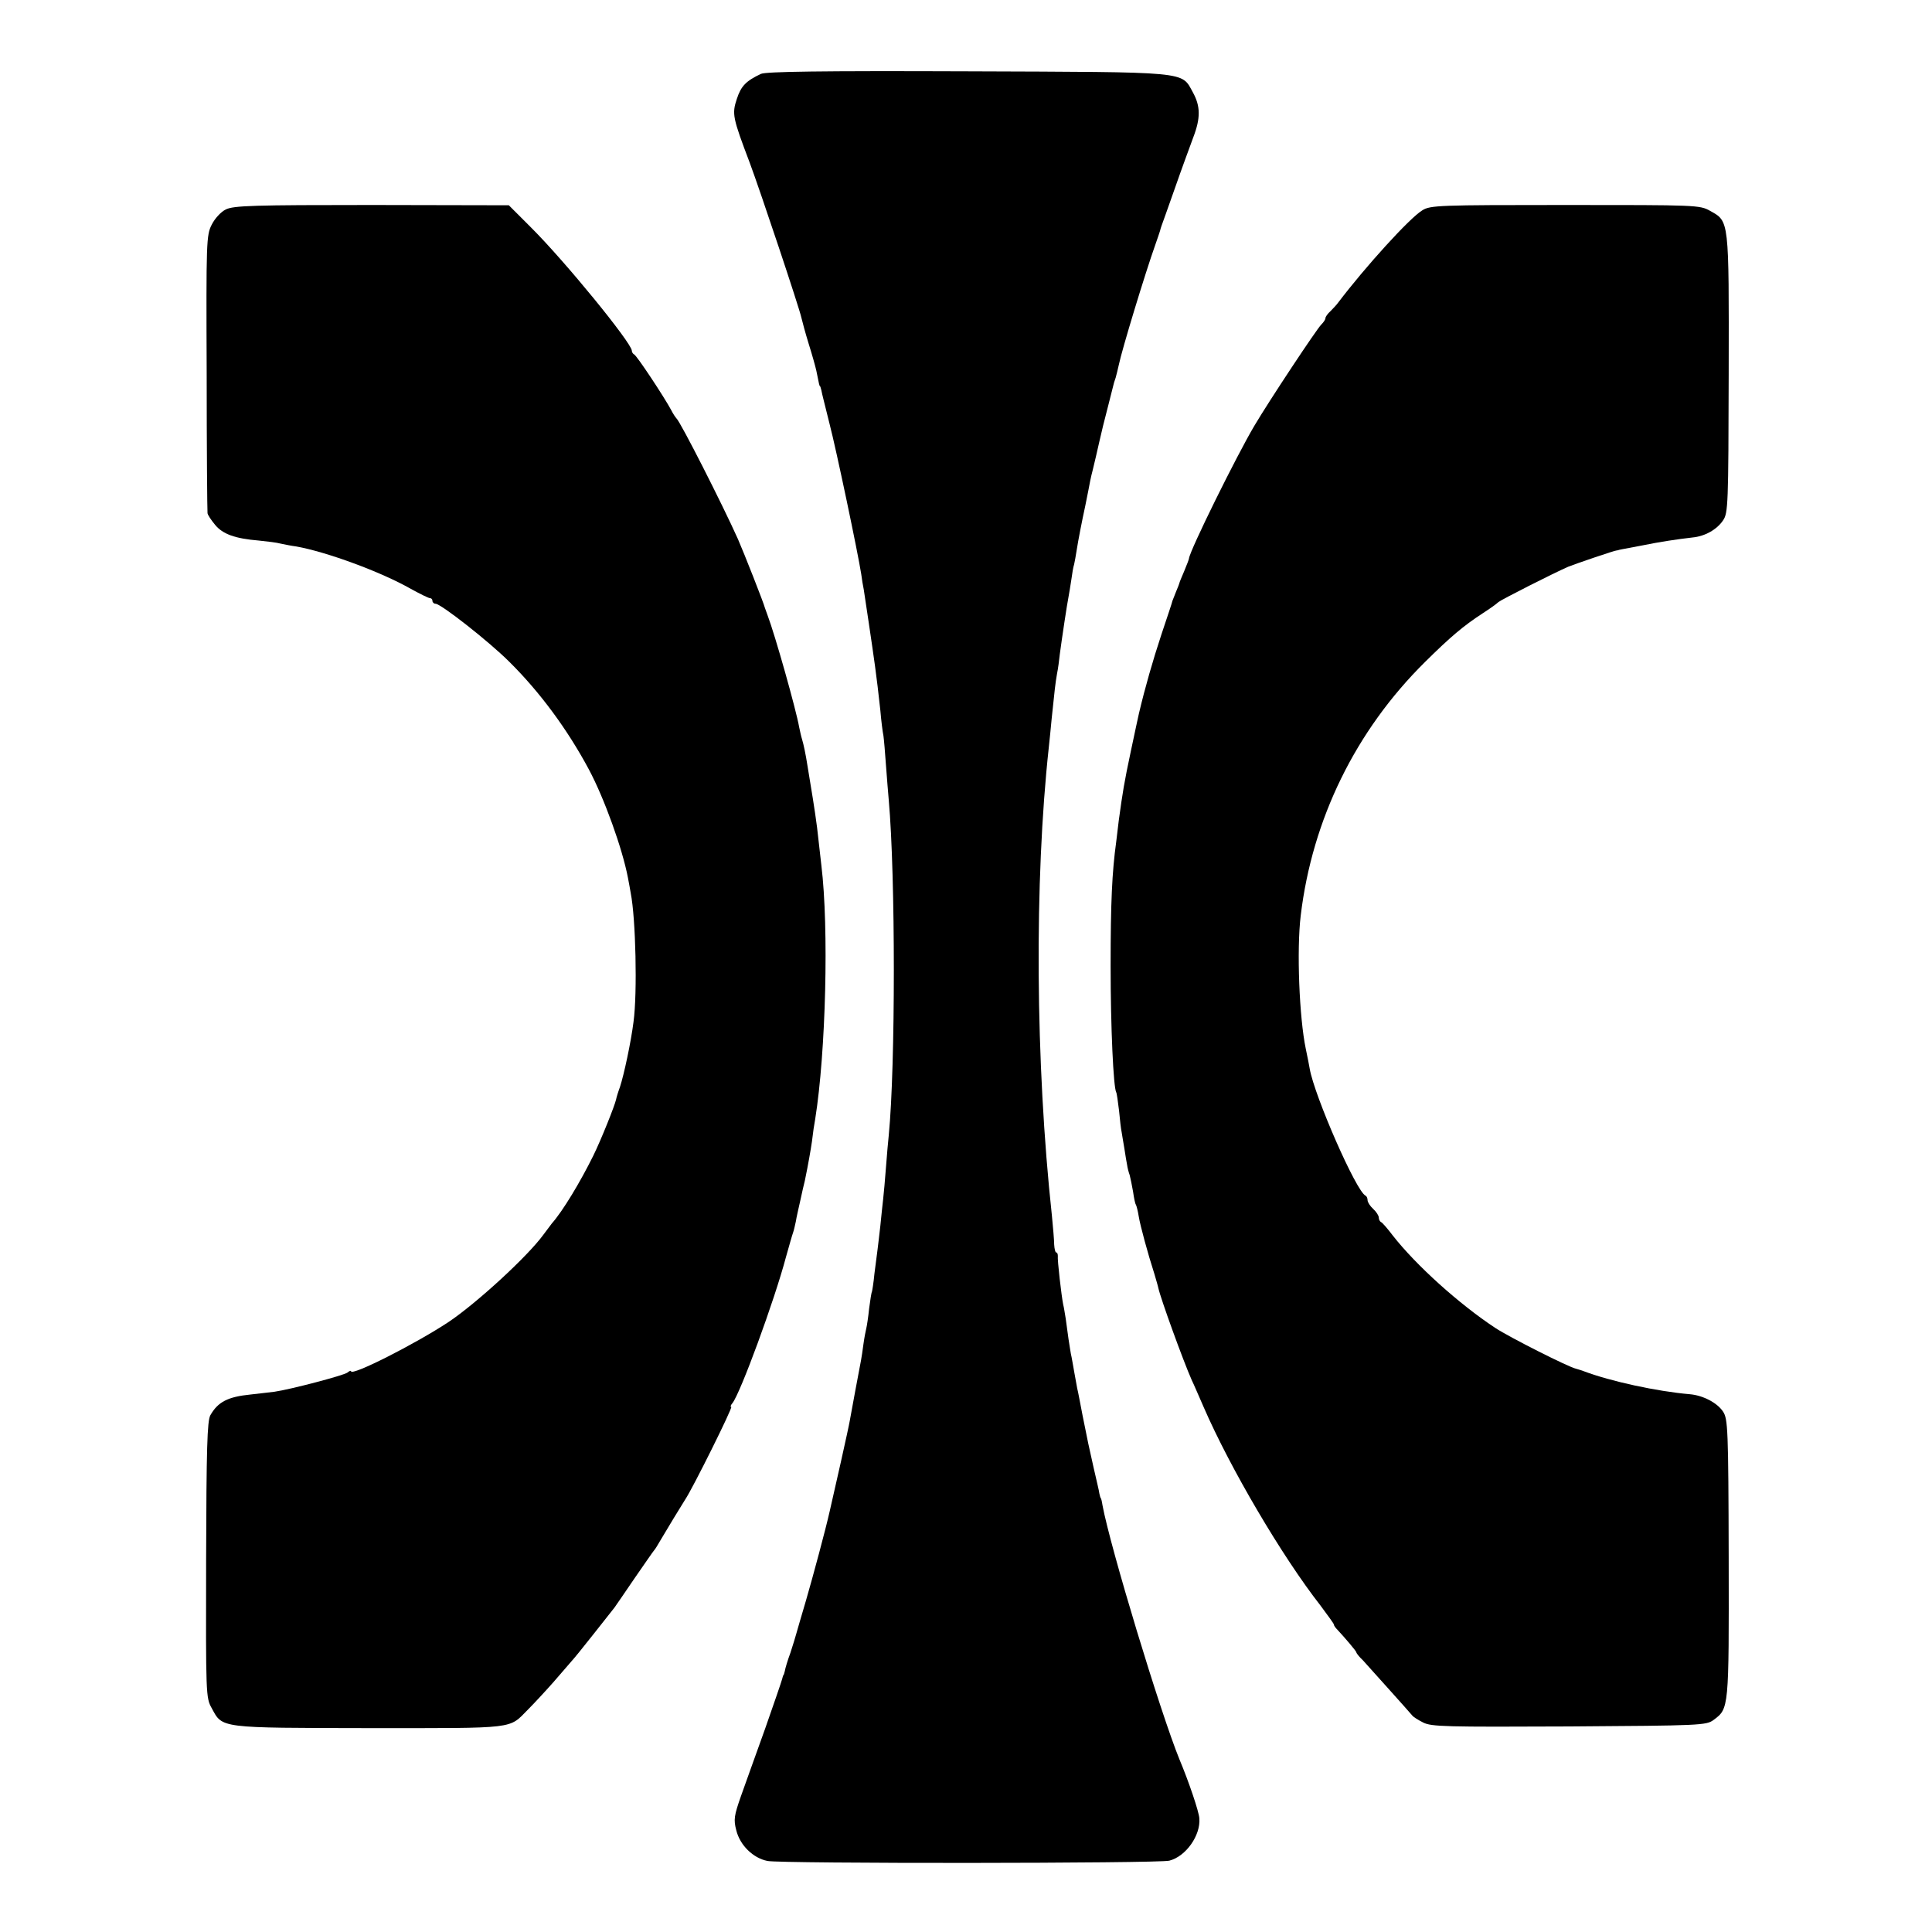
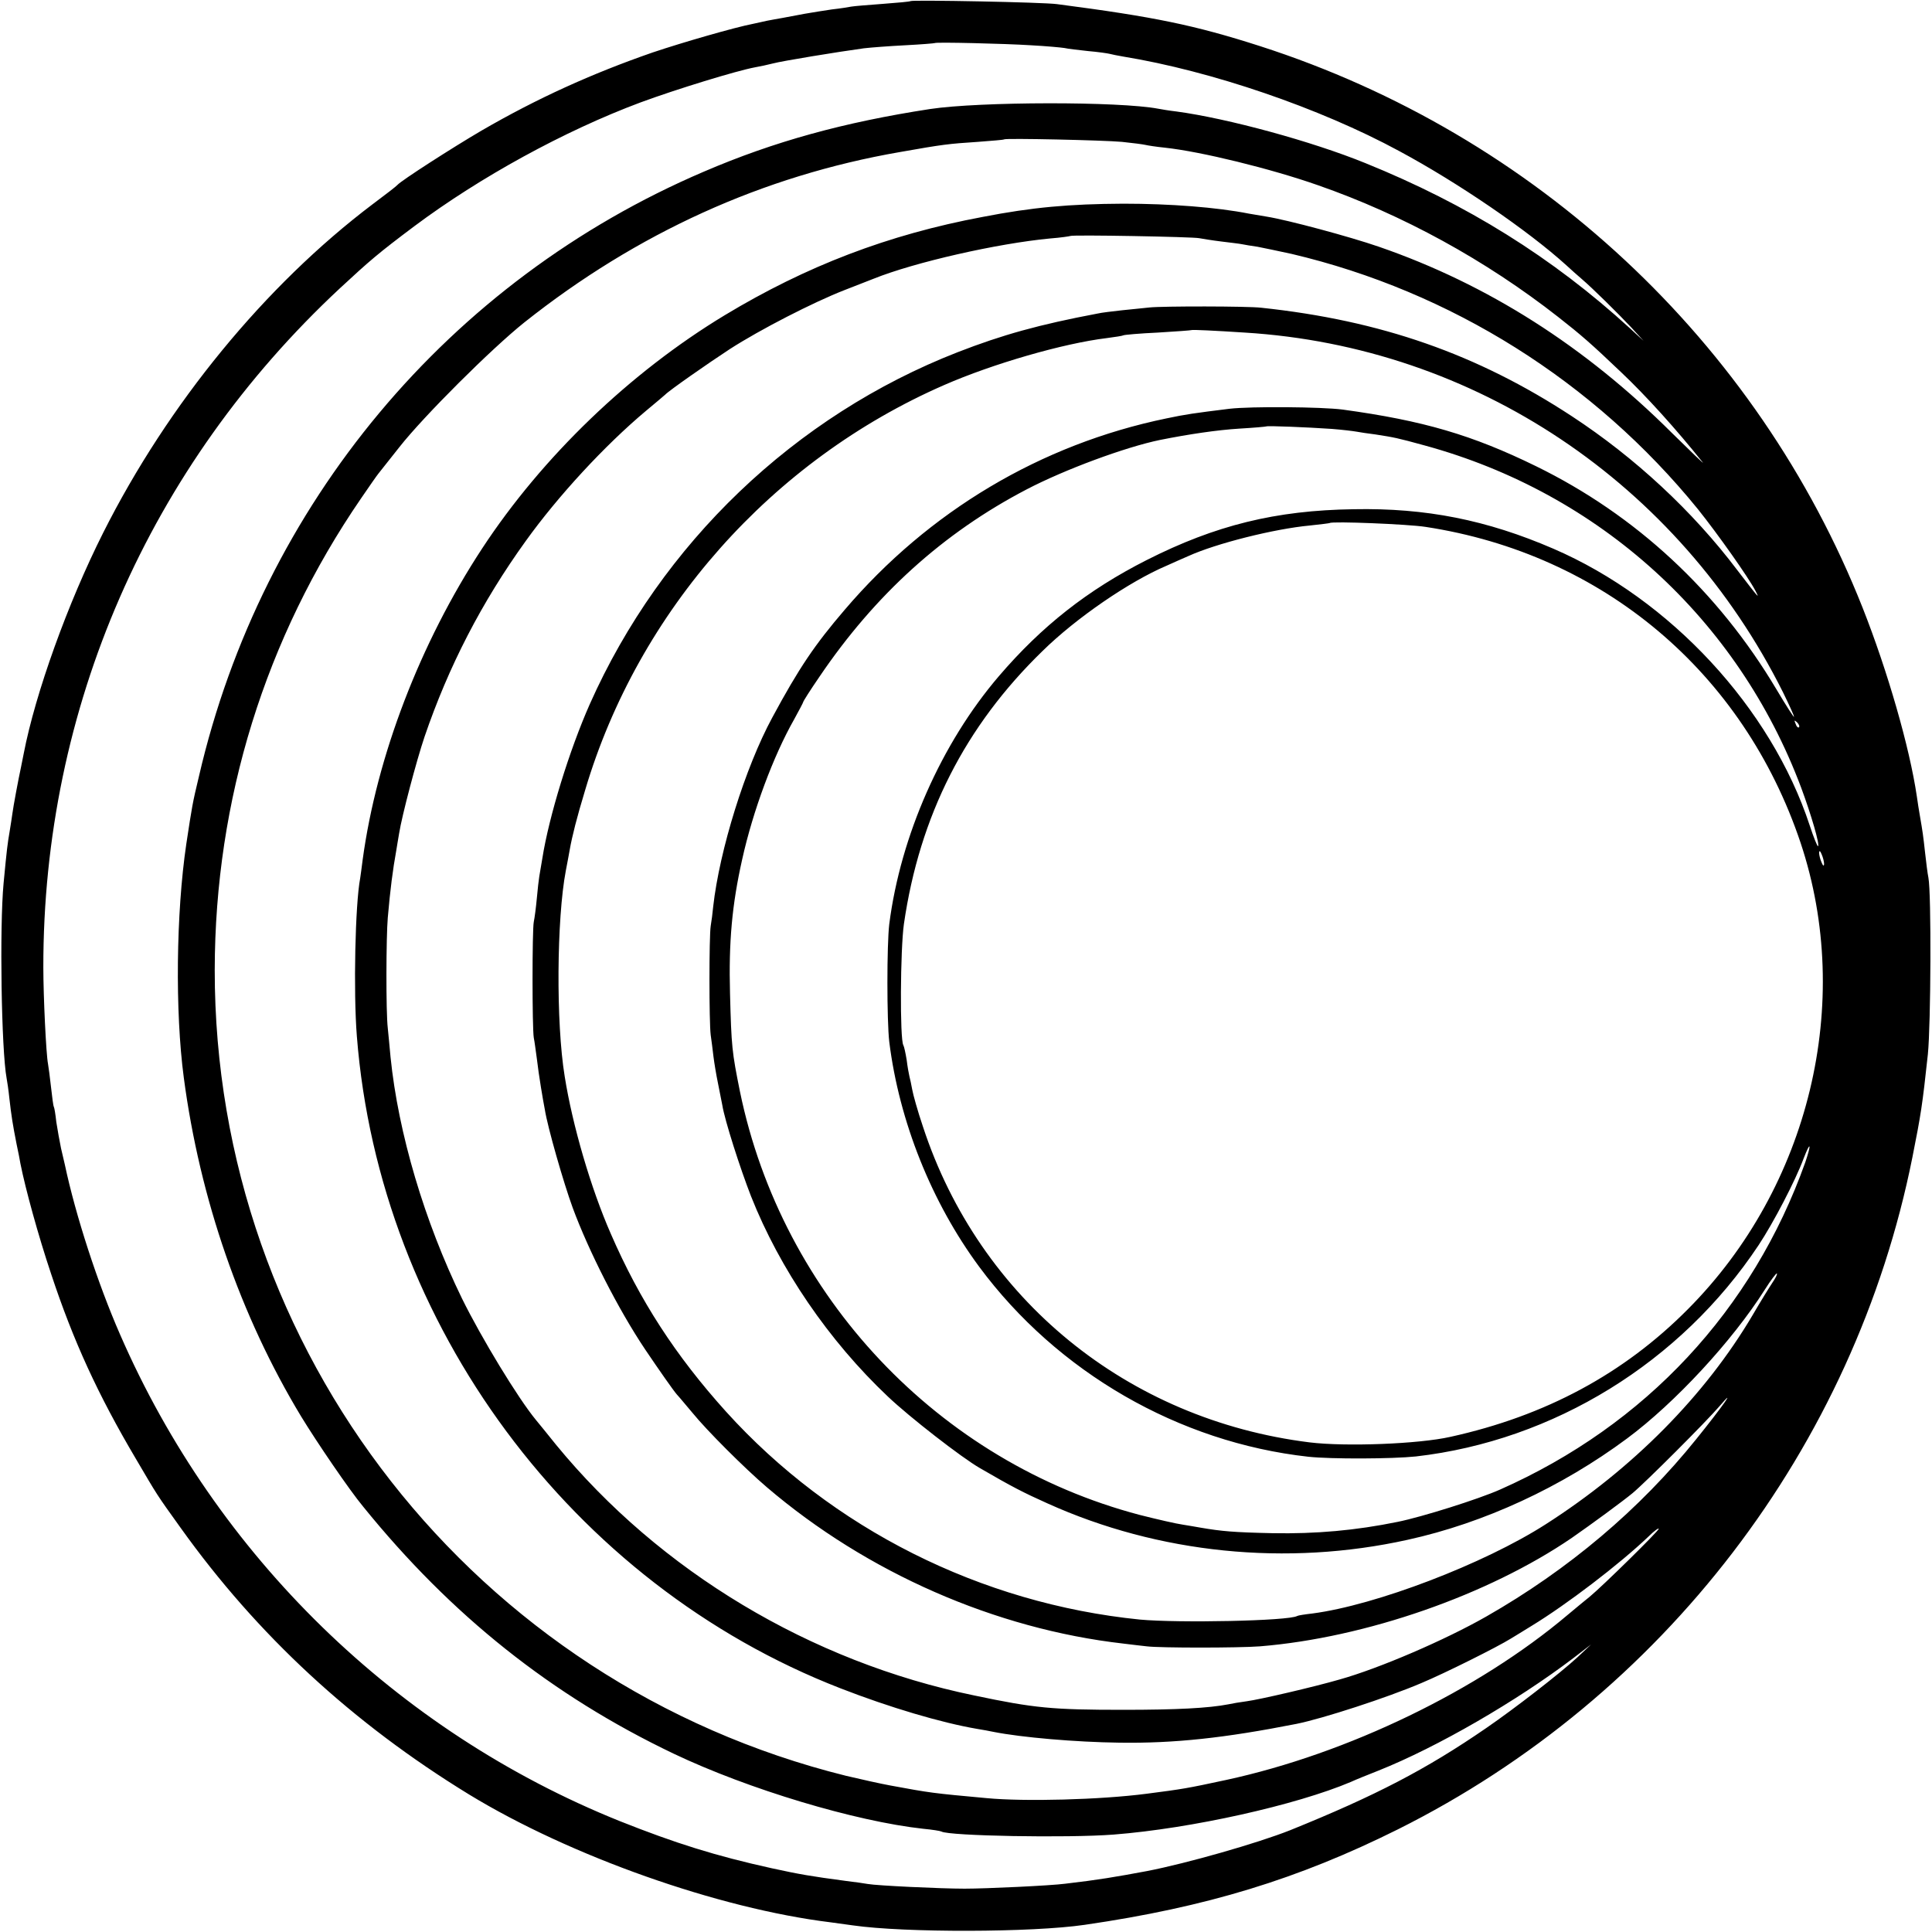
- <svg xmlns="http://www.w3.org/2000/svg" version="1.0" width="688pt" height="688pt" viewBox="0 0 688 688" preserveAspectRatio="xMidYMid meet">
-   <g transform="translate(0,688) scale(0.1,-0.1)" fill="#000000" stroke="none">
-     <path d="M2710 6617 c-53 -25 -71 -43 -86 -89 -18 -54 -15 -67 46 -228 37 -99 177 -518 184 -552 3 -13 14 -54 26 -93 12 -38 24 -81 27 -95 10 -50 11 -55 13 -55 1 0 3 -7 5 -15 1 -8 15 -62 29 -119 24 -92 101 -459 113 -536 2 -16 6 -41 9 -55 4 -26 31 -205 40 -272 7 -53 11 -84 19 -158 3 -36 8 -76 11 -90 2 -14 6 -62 9 -105 3 -44 8 -100 10 -125 24 -271 24 -945 0 -1192 -2 -20 -7 -72 -10 -115 -3 -43 -8 -94 -10 -113 -2 -19 -7 -62 -10 -95 -4 -33 -8 -71 -10 -85 -2 -14 -7 -52 -11 -85 -3 -33 -8 -62 -9 -65 -2 -3 -6 -30 -10 -60 -3 -30 -8 -62 -10 -70 -2 -8 -7 -33 -10 -55 -3 -23 -7 -50 -9 -60 -5 -25 -34 -181 -40 -215 -3 -20 -56 -256 -71 -320 -15 -67 -60 -234 -85 -320 -17 -58 -33 -112 -35 -120 -2 -8 -11 -37 -20 -65 -10 -27 -19 -57 -20 -65 -2 -8 -4 -15 -5 -15 -1 0 -3 -7 -5 -15 -2 -8 -29 -87 -60 -175 -32 -88 -70 -196 -86 -240 -25 -71 -27 -85 -17 -123 13 -53 60 -99 111 -109 47 -10 1393 -9 1431 1 59 15 112 90 107 151 -2 25 -37 129 -71 210 -68 167 -246 754 -274 905 -2 14 -5 25 -6 25 -1 0 -3 7 -5 16 -1 10 -11 50 -20 90 -19 85 -20 88 -40 189 -8 41 -16 85 -19 96 -2 12 -7 37 -10 55 -3 19 -8 44 -10 56 -3 11 -7 41 -11 65 -3 23 -8 57 -10 73 -3 17 -6 39 -9 50 -6 30 -21 158 -19 173 0 6 -2 12 -6 12 -3 0 -6 12 -7 28 0 15 -4 61 -8 102 -59 544 -63 1194 -11 1670 3 25 7 70 10 100 11 106 13 125 19 160 4 19 8 51 10 70 7 53 26 180 31 204 2 12 7 39 10 61 3 22 7 47 10 55 2 8 6 31 9 50 5 33 19 105 31 160 3 14 8 39 11 55 3 17 9 48 15 70 10 40 14 60 24 103 11 49 14 59 30 122 9 36 18 70 19 75 1 6 5 19 9 30 3 11 8 31 11 45 11 54 95 330 130 428 8 23 16 46 17 50 1 4 3 12 5 17 2 6 24 66 48 135 24 69 54 150 65 180 27 70 26 112 -1 161 -42 76 -6 72 -803 75 -527 2 -716 -1 -735 -9z" />
-     <path d="M804 6134 c-17 -8 -39 -32 -50 -54 -19 -37 -20 -59 -18 -527 0 -268 2 -493 3 -500 0 -6 13 -25 27 -42 27 -33 71 -49 156 -56 29 -3 64 -7 78 -11 14 -3 39 -8 55 -10 107 -19 301 -90 408 -151 33 -18 63 -33 68 -33 5 0 9 -4 9 -10 0 -5 5 -10 11 -10 19 0 191 -135 263 -207 109 -108 207 -241 283 -383 55 -103 119 -281 139 -385 4 -22 9 -47 10 -55 18 -90 24 -357 10 -459 -9 -72 -34 -188 -48 -231 -7 -19 -13 -39 -14 -45 -5 -23 -54 -145 -81 -200 -47 -95 -109 -198 -148 -242 -5 -7 -19 -25 -30 -40 -57 -78 -238 -244 -338 -311 -118 -78 -347 -194 -347 -175 0 3 -6 1 -13 -5 -13 -10 -203 -60 -259 -68 -18 -2 -57 -7 -86 -10 -80 -8 -116 -26 -143 -74 -11 -20 -14 -118 -15 -515 -1 -480 -1 -491 20 -528 39 -72 24 -70 563 -71 531 0 493 -4 564 67 19 19 60 63 90 97 30 35 59 68 64 74 6 6 41 49 78 96 37 47 71 90 75 95 4 6 37 53 72 105 36 52 67 97 70 100 3 3 11 16 19 30 29 49 75 125 91 150 27 40 171 330 164 330 -4 0 -2 6 4 13 28 34 150 366 191 521 11 39 22 78 25 86 3 8 7 26 10 40 2 14 10 48 16 75 6 28 13 59 16 70 2 11 6 31 9 45 9 47 17 95 19 115 1 11 5 38 9 60 38 238 49 681 22 903 -3 26 -8 70 -11 97 -4 43 -16 123 -29 200 -2 11 -6 36 -9 55 -7 45 -14 78 -20 98 -3 9 -7 28 -10 42 -11 63 -86 329 -113 400 -3 8 -7 20 -9 25 -4 17 -75 197 -96 245 -56 125 -205 418 -219 430 -3 3 -12 16 -19 30 -24 45 -123 195 -132 198 -4 2 -8 8 -8 13 0 27 -239 320 -361 441 l-77 77 -489 1 c-418 0 -492 -2 -519 -16z" />
-     <path d="M5065 6131 c-45 -27 -203 -201 -300 -329 -5 -7 -18 -21 -27 -30 -10 -9 -18 -20 -18 -25 0 -5 -7 -15 -15 -23 -17 -17 -186 -272 -238 -360 -64 -108 -230 -444 -233 -473 0 -3 -8 -23 -17 -45 -9 -21 -17 -40 -17 -42 0 -1 -5 -15 -12 -31 -6 -15 -12 -30 -13 -33 0 -3 -18 -56 -39 -119 -31 -94 -58 -188 -80 -281 -2 -8 -15 -69 -29 -135 -24 -113 -29 -145 -43 -247 -3 -24 -7 -58 -9 -75 -15 -109 -20 -217 -20 -443 0 -221 10 -433 20 -450 2 -3 6 -32 10 -65 3 -33 7 -67 9 -75 1 -8 6 -35 10 -60 4 -25 8 -52 10 -60 1 -8 5 -24 9 -35 3 -11 8 -37 12 -59 3 -21 7 -42 10 -46 2 -3 7 -22 10 -41 5 -32 33 -135 56 -206 5 -18 12 -40 14 -50 8 -37 88 -258 119 -328 8 -16 26 -59 42 -95 95 -219 280 -533 416 -707 26 -35 48 -65 48 -68 0 -4 6 -12 13 -19 27 -29 67 -76 67 -80 0 -3 10 -16 23 -28 28 -31 170 -189 177 -198 3 -4 20 -15 38 -24 29 -15 81 -16 520 -14 469 3 488 4 514 23 55 41 55 38 54 575 -1 463 -3 497 -20 523 -21 32 -72 58 -118 62 -117 10 -283 46 -378 82 -8 3 -21 7 -28 9 -25 5 -237 112 -287 145 -129 85 -283 224 -365 329 -19 25 -38 47 -42 48 -4 2 -8 9 -8 16 0 7 -9 21 -20 31 -11 10 -20 24 -20 31 0 7 -3 14 -7 16 -33 14 -182 355 -199 452 -2 11 -8 44 -14 71 -23 110 -33 352 -18 475 41 342 195 658 443 903 90 89 136 128 205 173 25 16 50 34 56 40 11 9 196 103 249 126 22 9 168 59 173 58 1 0 3 0 5 1 2 1 7 2 87 17 58 12 124 22 177 28 44 4 87 28 109 61 18 26 19 56 20 523 1 551 2 541 -66 579 -37 21 -48 21 -516 21 -449 0 -481 -1 -509 -19z" />
+ <svg xmlns="http://www.w3.org/2000/svg" version="1.0" width="700pt" height="700pt" viewBox="0 0 700 700" preserveAspectRatio="xMidYMid meet">
+   <g transform="translate(0,700) scale(0.1,-0.1)" fill="#000000" stroke="none">
+     <path d="M3299 6996 c-2 -2 -47 -6 -100 -10 -53 -4 -104 -8 -115 -10 -10 -2 -41 -7 -69 -10 -27 -4 -72 -11 -100 -16 -27 -5 -63 -12 -80 -15 -16 -3 -41 -7 -55 -10 -14 -3 -36 -8 -50 -11 -68 -13 -258 -68 -365 -104 -222 -77 -420 -167 -620 -283 -106 -62 -291 -181 -305 -197 -3 -4 -43 -35 -90 -70 -389 -294 -741 -723 -976 -1190 -128 -254 -246 -582 -288 -800 -3 -14 -7 -36 -10 -50 -9 -41 -28 -143 -31 -167 -2 -13 -6 -42 -10 -65 -8 -47 -10 -62 -22 -188 -15 -159 -8 -605 11 -707 2 -10 7 -43 10 -73 7 -62 12 -94 26 -165 6 -27 12 -59 14 -71 18 -91 65 -262 111 -399 81 -245 171 -440 307 -670 80 -136 73 -126 162 -250 278 -389 623 -708 1046 -967 366 -223 902 -413 1310 -463 30 -4 66 -9 80 -11 187 -27 649 -26 840 2 441 64 774 166 1135 346 961 480 1654 1385 1864 2435 31 156 36 187 56 373 11 109 13 582 2 640 -3 14 -8 54 -12 90 -7 64 -9 77 -19 135 -3 17 -8 48 -11 70 -26 177 -106 454 -196 682 -382 966 -1186 1715 -2184 2036 -237 76 -382 106 -735 152 -49 7 -525 16 -531 11z m436 -160 c56 -3 110 -8 122 -10 12 -3 50 -7 85 -11 35 -3 70 -8 78 -10 8 -2 31 -7 50 -10 318 -52 711 -186 999 -342 214 -115 467 -288 606 -414 16 -15 41 -37 55 -49 41 -35 132 -125 180 -176 l45 -49 -50 46 c-280 256 -590 449 -958 598 -194 79 -499 162 -684 187 -26 3 -56 8 -66 10 -142 27 -648 26 -827 -1 -312 -48 -564 -117 -820 -227 -924 -395 -1601 -1205 -1829 -2190 -24 -100 -25 -108 -46 -246 -37 -250 -41 -607 -9 -847 58 -438 205 -863 425 -1227 56 -92 175 -267 225 -327 319 -394 683 -684 1125 -895 271 -129 658 -245 904 -272 33 -3 63 -8 66 -10 27 -16 456 -24 624 -11 282 22 662 107 860 191 17 8 62 26 100 41 213 85 501 252 705 407 l65 50 -50 -47 c-64 -59 -228 -186 -330 -256 -218 -150 -401 -245 -710 -370 -118 -47 -374 -120 -518 -148 -118 -22 -177 -32 -297 -46 -52 -7 -288 -18 -365 -18 -86 0 -319 11 -351 17 -10 2 -46 7 -79 11 -128 17 -168 24 -269 46 -204 45 -350 91 -551 171 -808 325 -1461 961 -1810 1763 -81 185 -161 431 -200 615 -2 8 -8 35 -14 60 -5 25 -13 68 -17 95 -3 28 -7 52 -9 55 -2 3 -6 34 -10 70 -4 36 -9 74 -11 85 -7 35 -17 246 -17 350 -1 939 382 1815 1074 2460 109 101 139 127 271 226 237 177 543 345 819 448 130 48 349 115 414 127 17 3 46 9 65 14 33 9 235 42 330 55 25 3 92 8 150 11 58 3 106 7 107 8 4 4 254 -2 348 -8z m330 -350 c39 -4 77 -9 85 -11 8 -2 40 -7 70 -10 131 -14 384 -76 555 -136 307 -107 607 -271 870 -477 83 -65 120 -97 229 -201 89 -84 201 -208 295 -326 9 -11 -41 37 -111 106 -315 314 -668 539 -1062 675 -107 37 -331 97 -406 109 -25 4 -54 9 -65 11 -116 23 -285 36 -455 36 -196 -1 -330 -13 -510 -48 -342 -64 -639 -178 -934 -356 -344 -208 -661 -513 -879 -845 -225 -343 -382 -753 -433 -1128 -3 -27 -8 -58 -9 -67 -18 -94 -25 -411 -12 -573 82 -1044 778 -1984 1752 -2362 177 -69 366 -125 495 -147 19 -3 46 -8 60 -11 101 -20 297 -37 455 -39 200 -3 383 17 642 68 95 19 329 95 453 148 86 36 276 131 324 161 11 7 45 27 75 46 128 78 318 223 424 324 20 20 37 32 37 28 0 -8 -206 -210 -250 -246 -14 -11 -50 -41 -80 -66 -324 -274 -798 -503 -1237 -598 -144 -31 -157 -33 -288 -50 -169 -22 -443 -29 -580 -16 -197 18 -204 19 -350 46 -33 6 -105 22 -160 35 -1345 334 -2288 1538 -2287 2920 1 616 183 1202 530 1708 30 44 58 84 63 90 5 6 39 49 76 96 88 112 334 357 453 452 408 324 864 531 1360 617 158 28 177 30 283 37 50 4 93 7 95 9 5 5 362 -3 427 -9z m280 -349 c11 -2 47 -8 80 -12 32 -4 67 -8 76 -10 9 -2 34 -6 55 -9 22 -4 77 -16 124 -26 577 -136 1096 -462 1472 -925 72 -90 183 -247 208 -295 17 -33 14 -29 -66 75 -161 213 -370 407 -599 557 -343 225 -692 347 -1125 393 -50 6 -359 6 -405 1 -16 -2 -61 -6 -98 -10 -37 -4 -78 -9 -90 -12 -212 -40 -345 -77 -507 -140 -590 -230 -1074 -693 -1333 -1275 -74 -167 -148 -407 -172 -559 -4 -25 -9 -54 -11 -65 -2 -11 -6 -47 -9 -80 -3 -33 -8 -71 -11 -85 -6 -29 -6 -384 0 -420 3 -14 7 -47 11 -75 3 -27 10 -75 15 -105 5 -30 11 -66 14 -80 10 -64 68 -266 101 -356 58 -157 165 -368 263 -514 50 -74 101 -147 114 -162 13 -14 38 -45 57 -67 52 -64 188 -200 270 -270 362 -309 827 -513 1291 -566 30 -4 69 -8 85 -10 47 -6 332 -6 410 0 382 31 827 186 1130 393 72 50 185 133 220 162 47 39 267 259 315 315 66 77 9 -4 -84 -119 -204 -254 -463 -473 -761 -643 -149 -85 -388 -188 -531 -228 -93 -27 -291 -73 -337 -79 -23 -3 -53 -8 -66 -11 -72 -14 -189 -20 -381 -20 -257 0 -322 6 -540 52 -593 122 -1139 450 -1515 908 -31 39 -64 79 -73 90 -66 80 -198 298 -268 440 -136 279 -231 599 -259 875 -3 36 -8 83 -10 105 -7 59 -6 331 0 400 9 103 18 173 31 245 2 14 7 41 10 60 10 64 63 264 92 350 87 255 207 488 367 710 117 163 286 346 435 471 36 30 67 56 70 59 14 15 156 114 234 165 110 71 303 170 416 214 47 18 94 37 105 41 149 60 449 128 640 146 39 3 71 8 73 9 6 5 445 -3 467 -8z m165 -342 c833 -51 1571 -545 1950 -1303 22 -45 40 -84 40 -89 0 -4 -29 41 -64 100 -211 354 -509 631 -871 808 -231 113 -408 165 -700 205 -77 10 -332 12 -410 3 -129 -16 -158 -20 -229 -35 -455 -94 -861 -336 -1166 -694 -108 -126 -165 -210 -262 -390 -98 -181 -191 -480 -214 -685 -2 -22 -6 -53 -9 -70 -6 -38 -6 -349 0 -395 3 -19 7 -54 10 -78 3 -24 10 -66 16 -95 6 -29 13 -65 16 -81 9 -56 65 -230 104 -330 104 -263 282 -524 496 -726 79 -75 267 -221 333 -259 117 -68 158 -89 245 -128 403 -182 867 -229 1305 -132 278 61 558 191 795 367 174 129 382 354 499 539 22 35 42 61 44 59 2 -3 -5 -17 -16 -33 -10 -15 -43 -68 -72 -118 -172 -291 -434 -556 -750 -758 -223 -143 -615 -293 -845 -323 -27 -3 -52 -7 -55 -9 -30 -18 -430 -26 -570 -13 -576 58 -1116 329 -1500 754 -182 202 -312 402 -417 644 -72 164 -139 393 -167 570 -32 195 -29 571 4 745 5 28 12 61 14 75 9 51 26 118 56 217 193 651 676 1195 1301 1468 176 77 432 151 589 170 30 4 57 8 60 10 3 2 59 7 125 10 66 4 121 8 122 9 2 2 86 -2 193 -9z m315 -349 c39 -3 79 -8 90 -10 11 -2 42 -7 68 -10 70 -11 77 -12 179 -40 634 -173 1135 -629 1364 -1240 36 -97 68 -206 61 -212 -2 -2 -16 32 -30 75 -140 426 -505 820 -929 1003 -241 104 -461 148 -723 143 -283 -4 -501 -58 -750 -184 -215 -109 -381 -240 -536 -421 -208 -243 -356 -578 -397 -898 -9 -74 -9 -350 0 -427 36 -288 153 -581 326 -815 283 -382 723 -636 1192 -688 83 -9 305 -8 390 1 499 57 960 341 1242 766 53 80 133 233 163 314 25 65 29 54 6 -14 -191 -536 -578 -952 -1106 -1186 -79 -35 -282 -99 -371 -117 -151 -31 -296 -44 -454 -41 -141 3 -184 7 -260 20 -14 3 -43 7 -65 11 -22 3 -92 19 -155 35 -730 192 -1296 792 -1449 1534 -29 144 -31 162 -36 355 -5 187 7 321 44 486 39 176 113 375 188 507 18 33 33 61 33 63 0 3 26 44 59 92 201 297 448 521 751 679 138 72 357 153 483 179 105 21 207 36 287 41 52 3 96 7 98 8 4 3 150 -3 237 -9z m340 -355 c643 -98 1152 -527 1359 -1145 193 -579 32 -1247 -408 -1689 -232 -234 -516 -387 -861 -463 -115 -26 -380 -36 -510 -20 -660 82 -1196 519 -1401 1144 -19 56 -36 117 -39 135 -3 18 -8 39 -10 47 -2 8 -7 35 -10 60 -4 24 -9 48 -12 53 -13 21 -11 347 2 439 57 393 222 717 502 989 122 120 315 252 449 309 27 12 62 28 79 35 101 46 312 99 441 111 38 4 70 8 72 9 8 7 283 -4 347 -14z m1353 -726 c-3 -3 -9 2 -12 12 -6 14 -5 15 5 6 7 -7 10 -15 7 -18z m91 -495 c0 -9 -4 -8 -9 5 -5 11 -9 27 -9 35 0 9 4 8 9 -5 5 -11 9 -27 9 -35z" />
  </g>
</svg>
